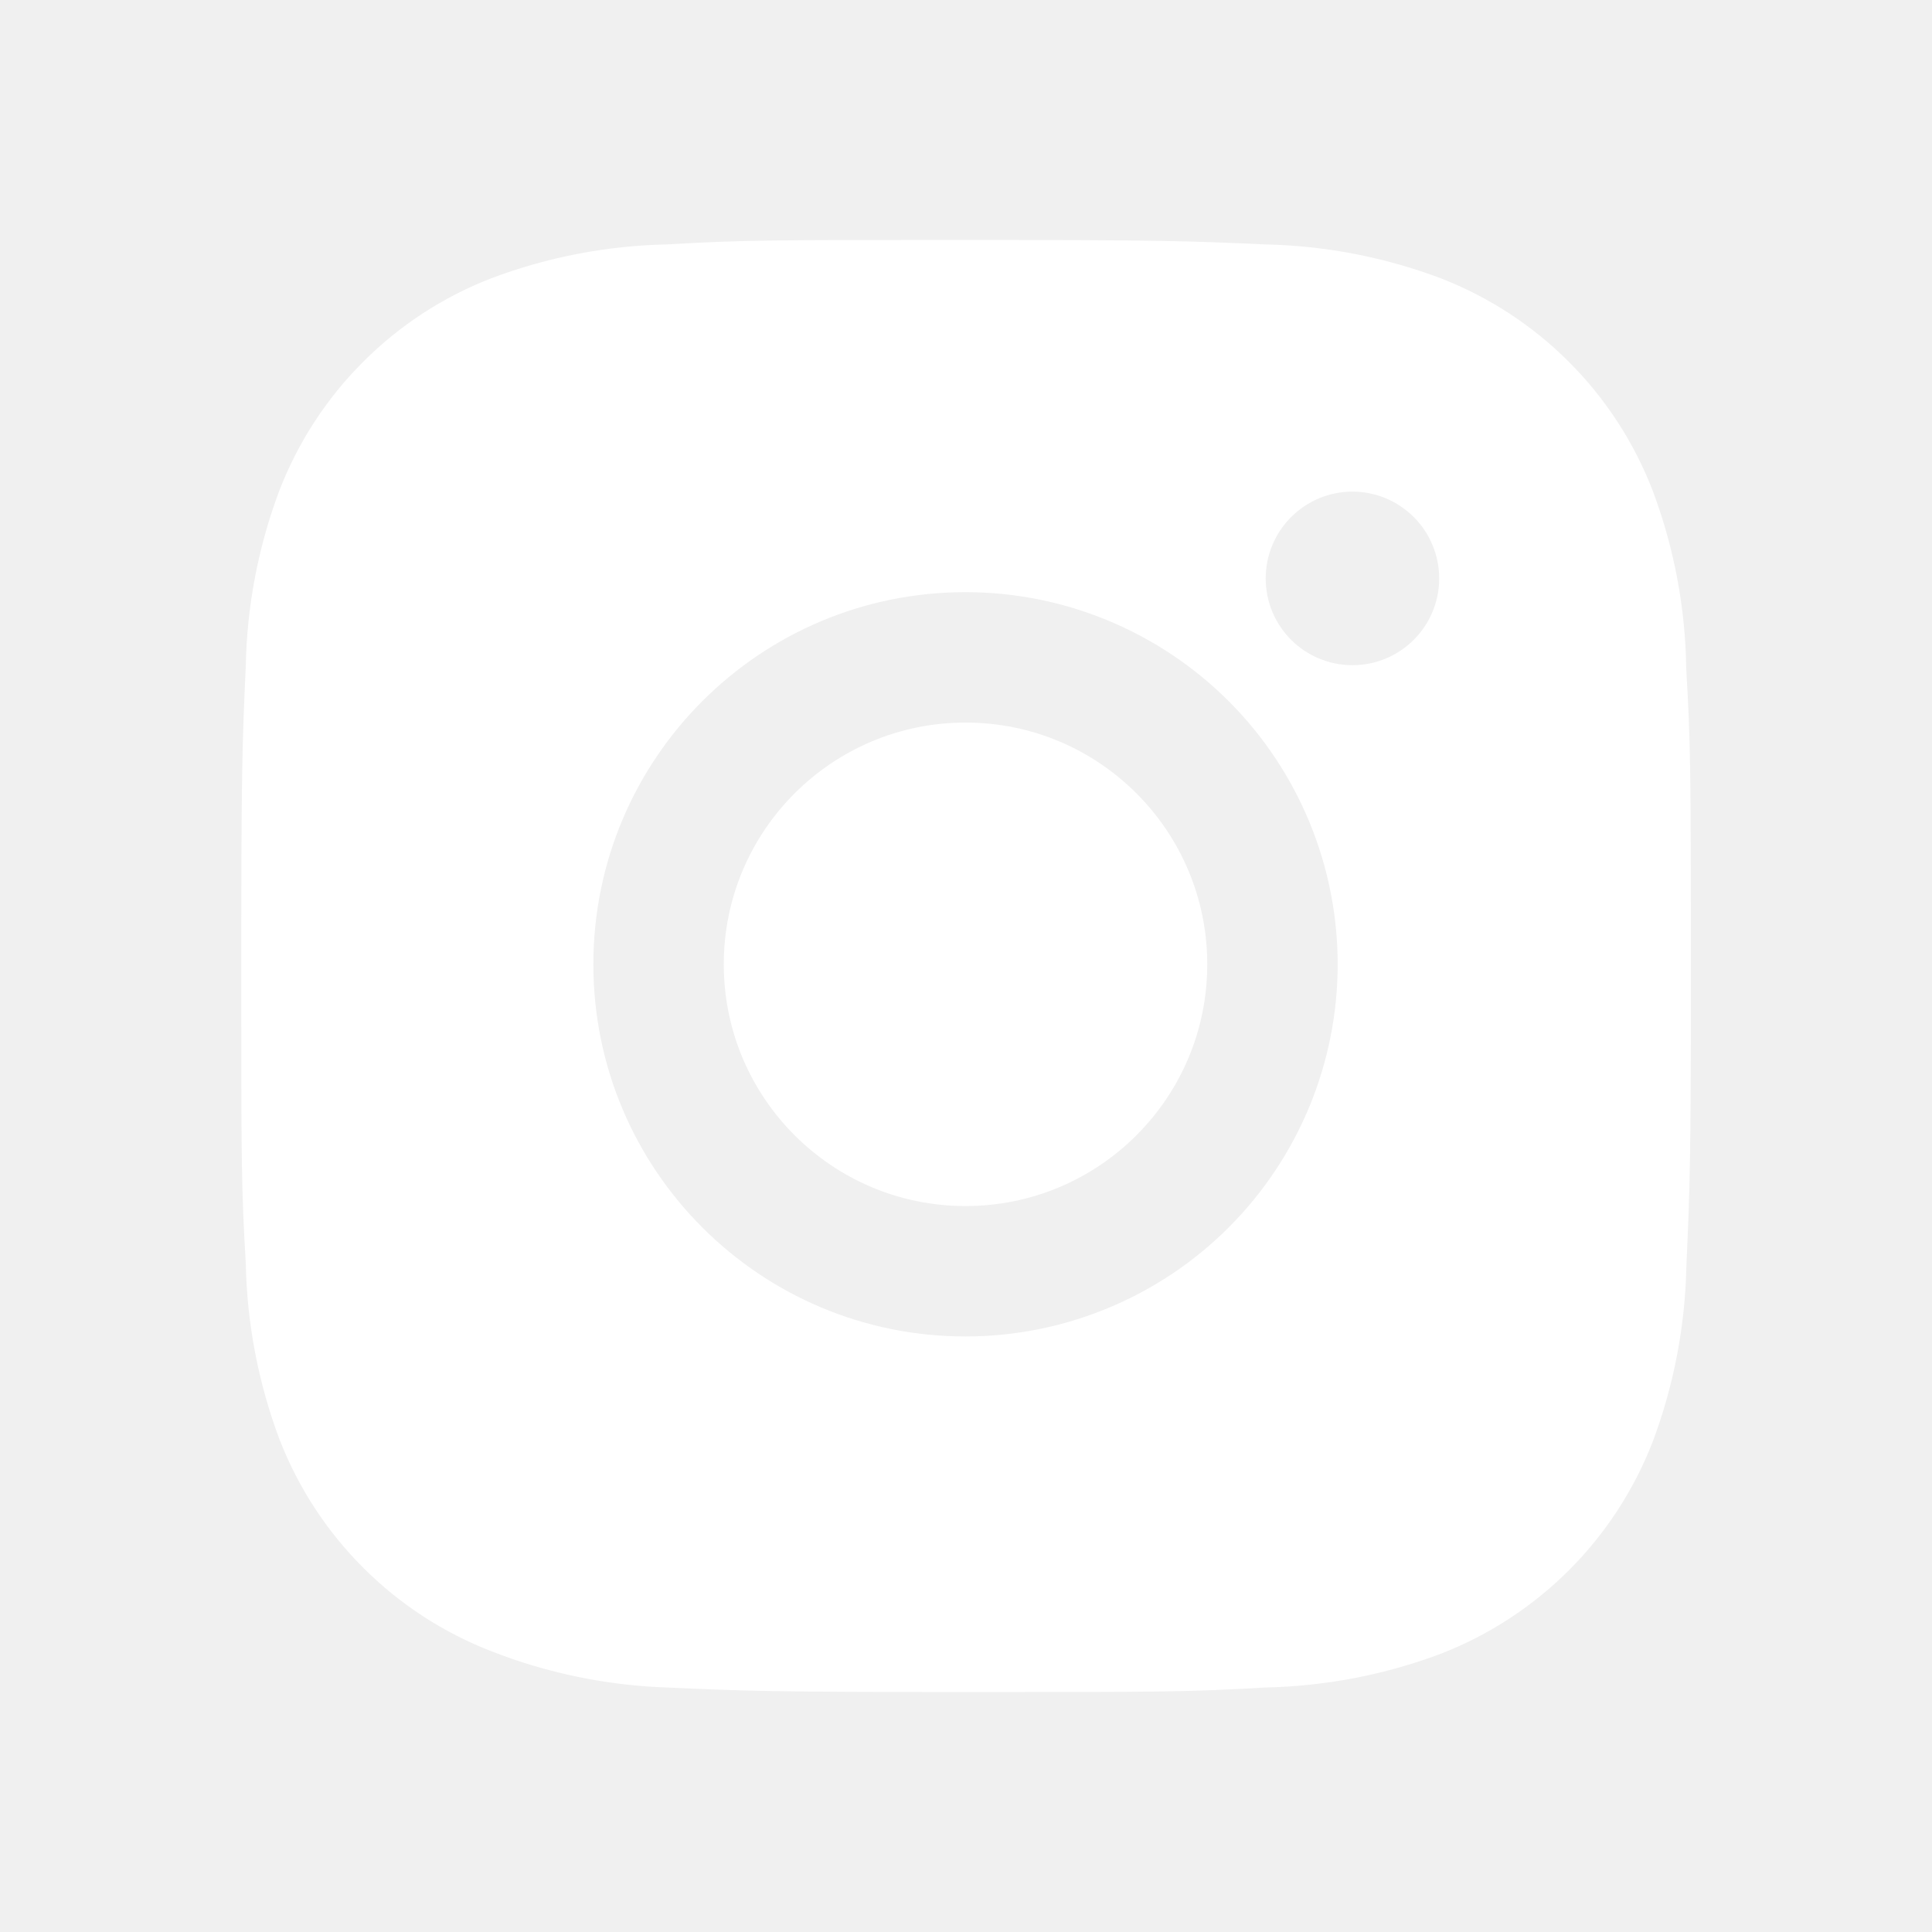
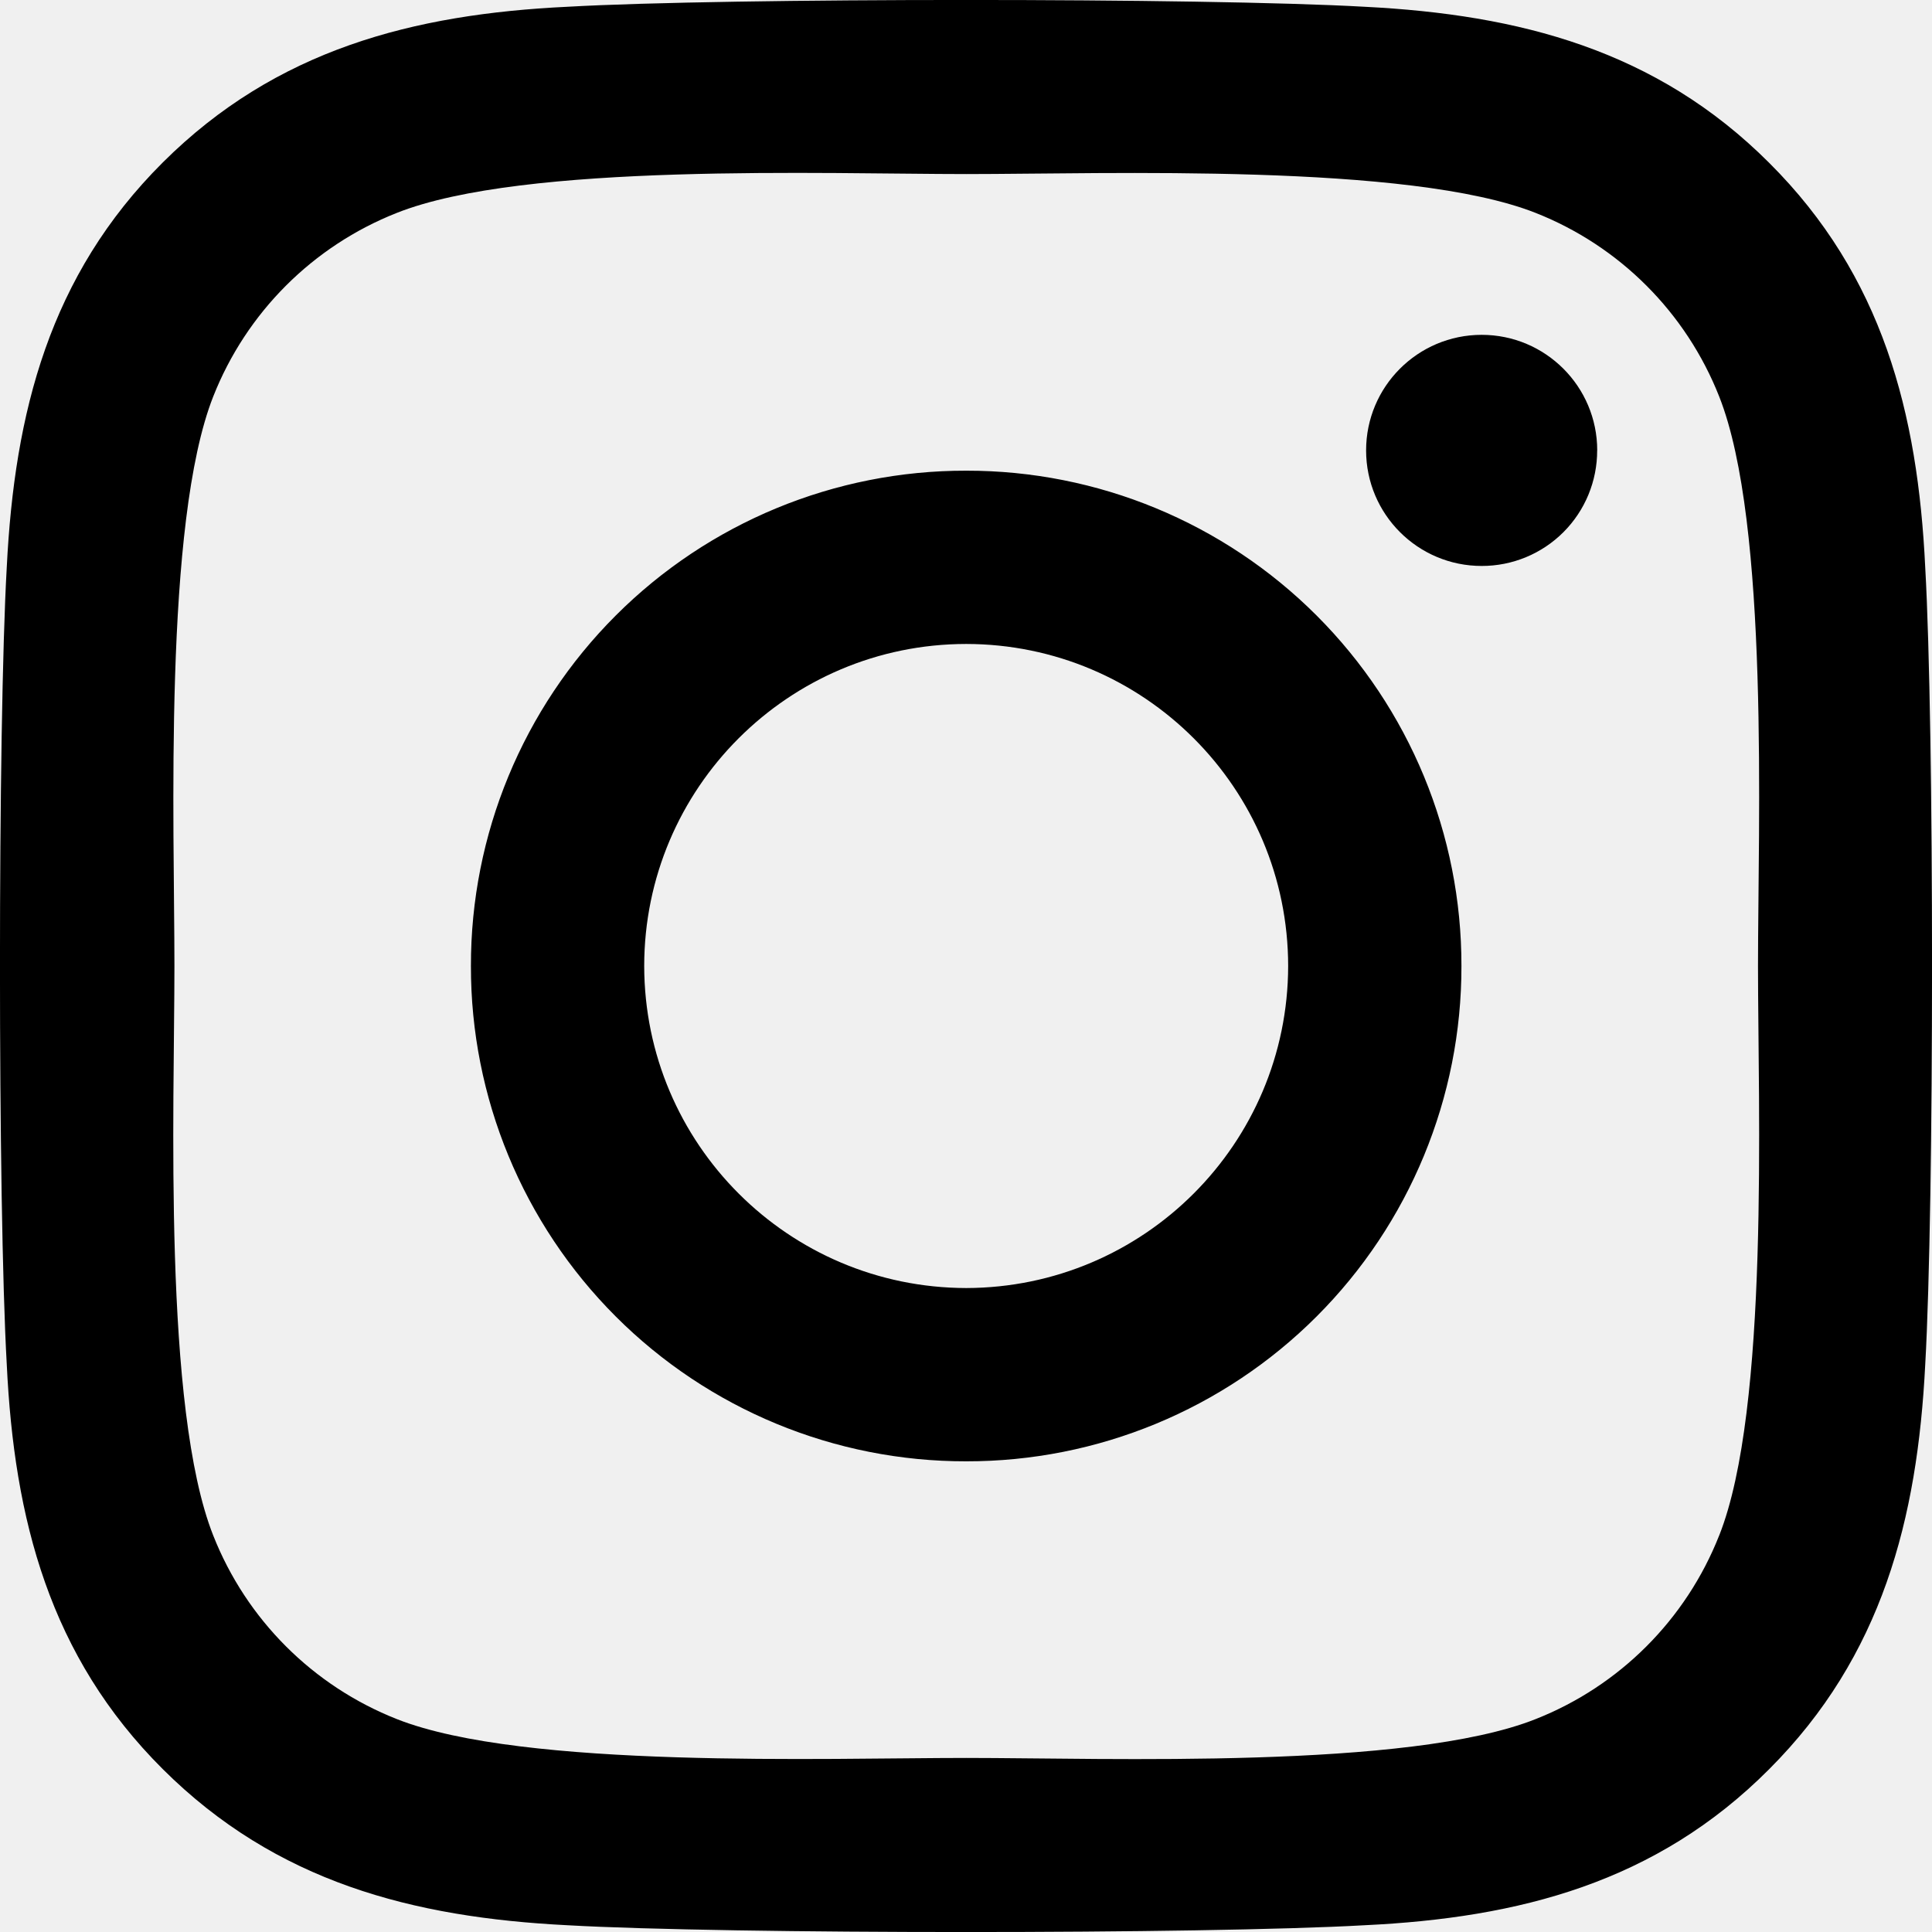
- <svg xmlns="http://www.w3.org/2000/svg" width="24" height="24" viewBox="0 0 24 24" fill="none">
-   <path d="M20.947 8.305C20.937 7.548 20.795 6.798 20.528 6.089C20.296 5.491 19.943 4.948 19.489 4.495C19.036 4.041 18.493 3.688 17.895 3.456C17.195 3.193 16.456 3.051 15.709 3.036C14.747 2.993 14.442 2.981 12 2.981C9.558 2.981 9.245 2.981 8.29 3.036C7.543 3.051 6.804 3.193 6.105 3.456C5.507 3.687 4.964 4.041 4.511 4.495C4.057 4.948 3.704 5.491 3.472 6.089C3.209 6.788 3.067 7.527 3.053 8.274C3.01 9.237 2.997 9.542 2.997 11.984C2.997 14.426 2.997 14.738 3.053 15.694C3.068 16.442 3.209 17.18 3.472 17.881C3.704 18.479 4.058 19.021 4.512 19.475C4.965 19.928 5.508 20.282 6.106 20.513C6.803 20.786 7.542 20.938 8.291 20.963C9.254 21.006 9.559 21.019 12.001 21.019C14.443 21.019 14.756 21.019 15.711 20.963C16.458 20.948 17.197 20.807 17.897 20.544C18.495 20.312 19.038 19.958 19.491 19.505C19.944 19.052 20.298 18.509 20.53 17.911C20.793 17.211 20.934 16.473 20.949 15.724C20.992 14.762 21.005 14.457 21.005 12.014C21.003 9.572 21.003 9.262 20.947 8.305ZM11.994 16.602C9.44 16.602 7.371 14.533 7.371 11.979C7.371 9.425 9.44 7.356 11.994 7.356C13.22 7.356 14.396 7.843 15.263 8.71C16.13 9.577 16.617 10.753 16.617 11.979C16.617 13.205 16.13 14.381 15.263 15.248C14.396 16.115 13.22 16.602 11.994 16.602ZM16.801 8.263C16.204 8.263 15.723 7.781 15.723 7.185C15.723 7.043 15.751 6.903 15.805 6.773C15.859 6.642 15.939 6.523 16.039 6.423C16.139 6.323 16.258 6.244 16.388 6.189C16.519 6.135 16.659 6.107 16.801 6.107C16.942 6.107 17.082 6.135 17.213 6.189C17.344 6.244 17.462 6.323 17.562 6.423C17.663 6.523 17.742 6.642 17.796 6.773C17.85 6.903 17.878 7.043 17.878 7.185C17.878 7.781 17.396 8.263 16.801 8.263Z" fill="white" />
-   <path d="M11.994 14.982C13.653 14.982 14.997 13.638 14.997 11.979C14.997 10.321 13.653 8.976 11.994 8.976C10.336 8.976 8.991 10.321 8.991 11.979C8.991 13.638 10.336 14.982 11.994 14.982Z" fill="white" />
+ <svg xmlns="http://www.w3.org/2000/svg" viewBox="0 0 32 32">
+   <path fill="currentColor" d="M16.004 7.796A8.19 8.19 0 0 0 7.8 16a8.19 8.19 0 0 0 8.203 8.204A8.19 8.19 0 0 0 24.206 16a8.19 8.19 0 0 0-8.202-8.204m0 13.538A5.343 5.343 0 0 1 10.67 16a5.338 5.338 0 0 1 5.333-5.334A5.338 5.338 0 0 1 21.336 16a5.343 5.343 0 0 1-5.332 5.334M26.454 7.46a1.909 1.909 0 0 1-1.912 1.914 1.914 1.914 0 1 1 1.913-1.914m5.433 1.942c-.122-2.563-.707-4.834-2.585-6.705C27.433.827 25.163.241 22.6.112c-2.641-.15-10.559-.15-13.2 0C6.844.234 4.574.82 2.697 2.69.819 4.561.24 6.832.112 9.395c-.15 2.642-.15 10.56 0 13.203.122 2.563.707 4.834 2.585 6.705 1.877 1.87 4.14 2.456 6.703 2.585 2.641.15 10.559.15 13.2 0 2.563-.122 4.833-.707 6.703-2.585 1.87-1.871 2.456-4.142 2.585-6.705.15-2.642.15-10.554 0-13.196m-3.413 16.03a5.4 5.4 0 0 1-3.041 3.042c-2.106.836-7.103.643-9.43.643-2.328 0-7.332.186-9.43-.643a5.4 5.4 0 0 1-3.042-3.041c-.835-2.107-.643-7.105-.643-9.433 0-2.328-.185-7.333.643-9.433a5.4 5.4 0 0 1 3.041-3.041c2.106-.836 7.103-.643 9.43-.643 2.328 0 7.332-.186 9.431.643a5.4 5.4 0 0 1 3.041 3.041c.835 2.107.643 7.105.643 9.433 0 2.328.192 7.333-.643 9.433" />
</svg>
